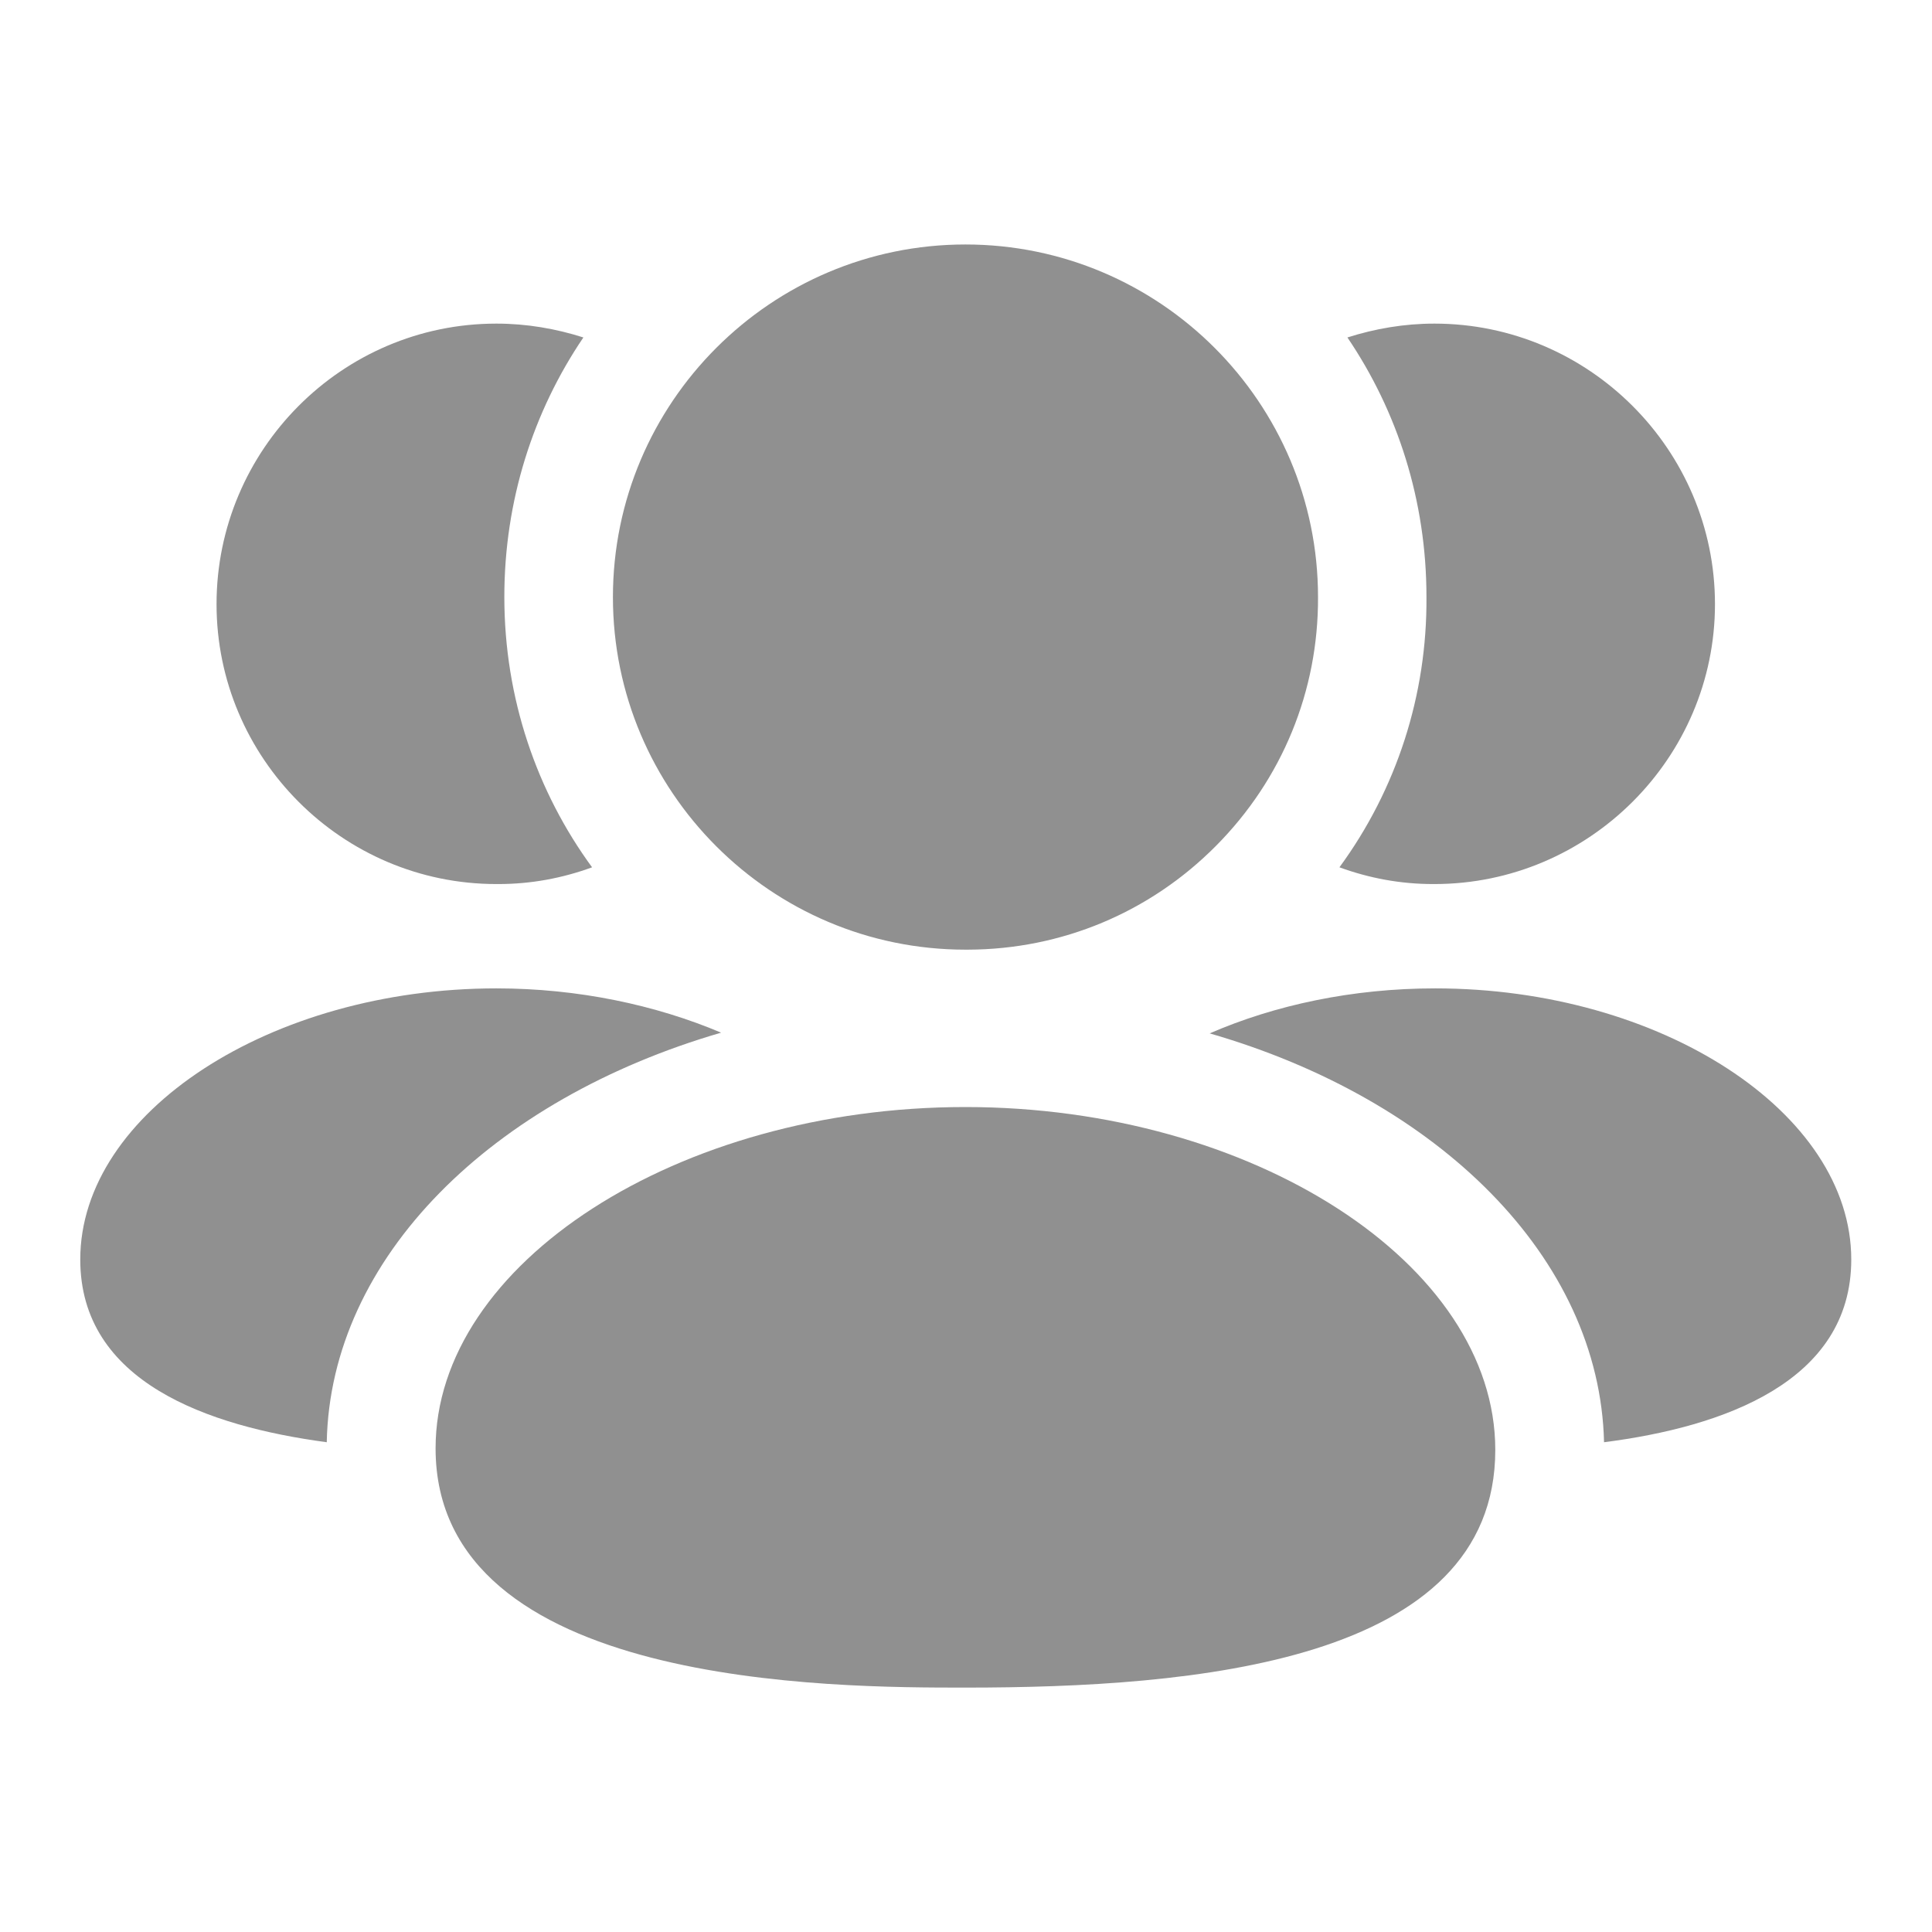
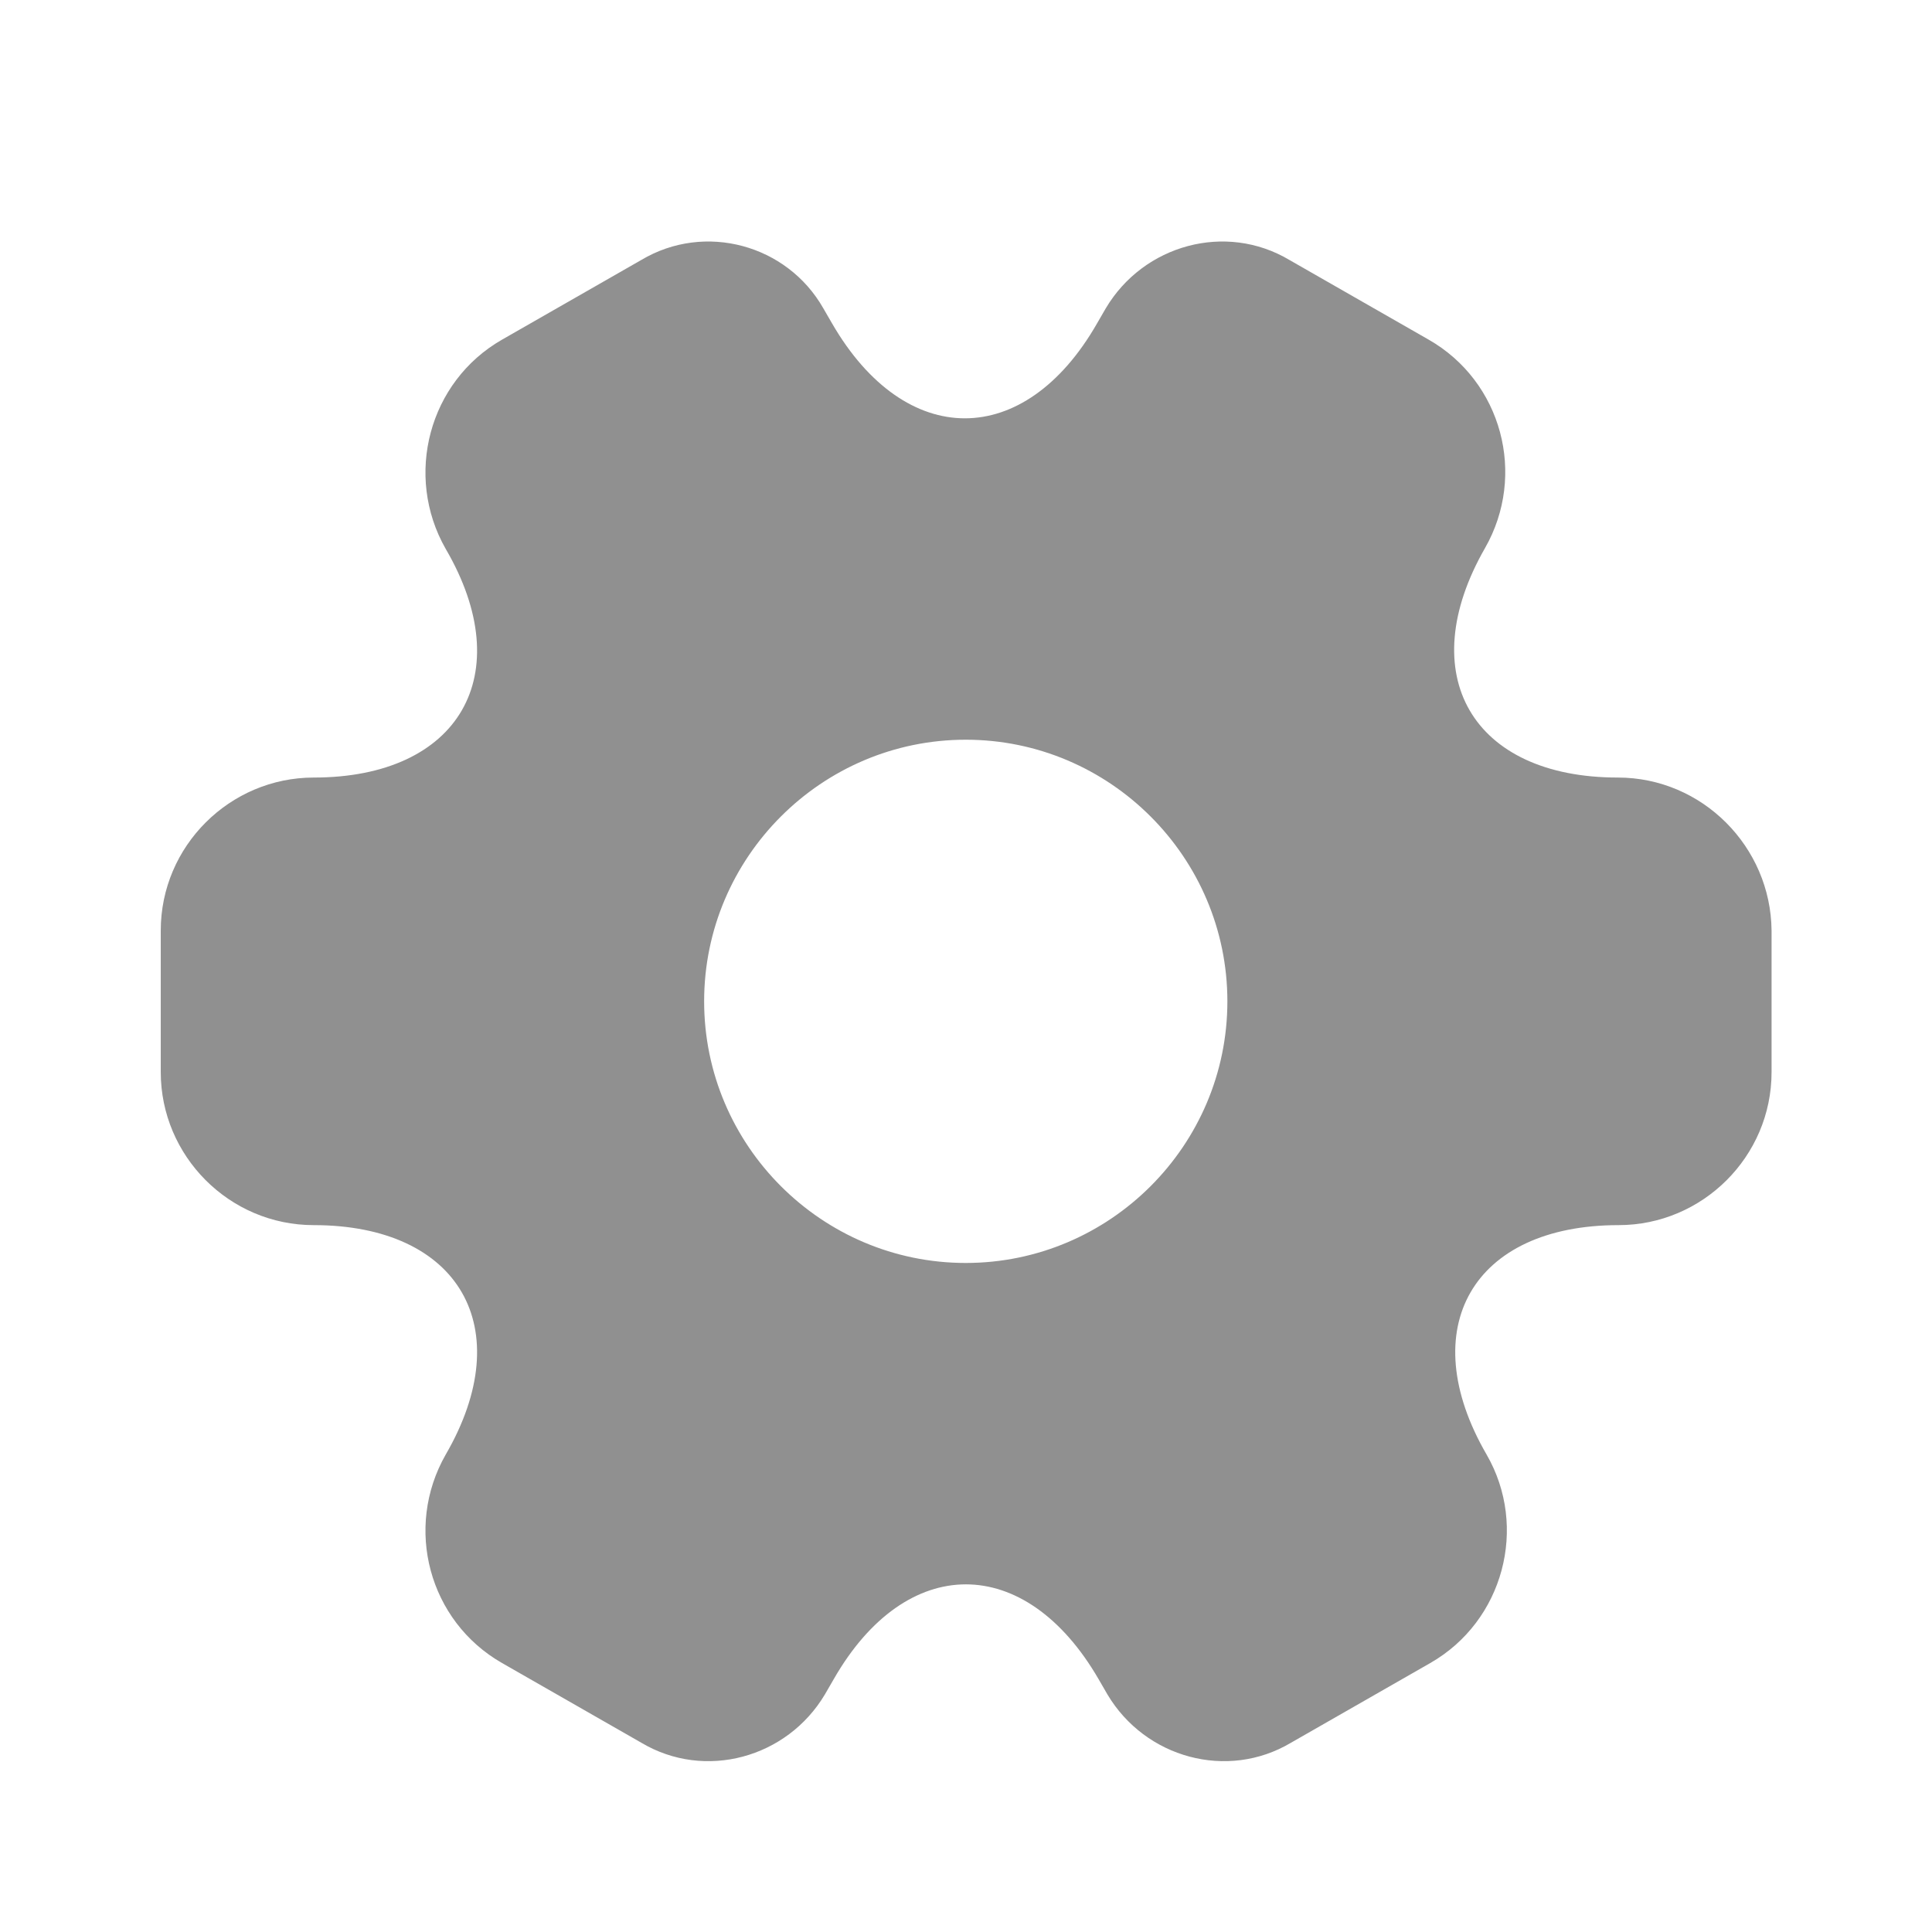
<svg xmlns="http://www.w3.org/2000/svg" width="24" height="24" viewBox="0 0 24 24" fill="none">
-   <path fill-rule="evenodd" clip-rule="evenodd" d="M17.828 12.278C16.801 12.278 15.838 12.485 15.027 12.837C17.864 13.656 19.872 15.619 19.926 17.916C21.403 17.727 22.997 17.168 22.997 15.646C22.997 13.818 20.629 12.278 17.828 12.278Z" fill="#909090" />
-   <path fill-rule="evenodd" clip-rule="evenodd" d="M17.801 10.982H17.819C19.737 10.982 21.304 9.415 21.304 7.505C21.304 5.587 19.737 4.02 17.819 4.02C17.441 4.02 17.081 4.083 16.738 4.192C17.36 5.11 17.72 6.218 17.72 7.415C17.729 8.631 17.351 9.802 16.639 10.774C17.009 10.909 17.396 10.982 17.801 10.982Z" fill="#909090" />
-   <path fill-rule="evenodd" clip-rule="evenodd" d="M8.958 12.828C8.147 12.485 7.184 12.278 6.166 12.278C3.365 12.278 0.997 13.818 0.997 15.646C0.997 17.168 2.582 17.718 4.059 17.916C4.104 15.619 6.112 13.656 8.958 12.828Z" fill="#909090" />
-   <path fill-rule="evenodd" clip-rule="evenodd" d="M6.166 10.982H6.193C6.598 10.982 6.986 10.909 7.355 10.774C6.67 9.838 6.265 8.676 6.265 7.415C6.265 6.218 6.625 5.11 7.247 4.192C6.905 4.083 6.544 4.02 6.166 4.02C4.248 4.02 2.69 5.587 2.69 7.505C2.69 9.415 4.248 10.982 6.166 10.982Z" fill="#909090" />
-   <path fill-rule="evenodd" clip-rule="evenodd" d="M11.992 13.752C8.425 13.752 5.411 15.694 5.411 17.992C5.411 20.964 10.364 20.964 11.992 20.964C14.818 20.964 18.575 20.658 18.575 18.011C18.575 15.702 15.56 13.752 11.992 13.752Z" fill="#909090" />
-   <path fill-rule="evenodd" clip-rule="evenodd" d="M11.993 11.797H12.023C13.189 11.794 14.284 11.335 15.105 10.508C15.928 9.68 16.378 8.583 16.373 7.418C16.373 5.002 14.409 3.037 11.993 3.037C9.578 3.037 7.614 5.002 7.614 7.418C7.614 9.833 9.578 11.797 11.993 11.797Z" fill="#909090" />
+   <path d="M20.097 9.659C18.287 9.659 17.547 8.379 18.447 6.809C18.967 5.899 18.657 4.739 17.747 4.219L16.017 3.229C15.227 2.759 14.207 3.039 13.737 3.829L13.627 4.019C12.727 5.589 11.247 5.589 10.337 4.019L10.227 3.829C9.777 3.039 8.757 2.759 7.967 3.229L6.237 4.219C5.327 4.739 5.017 5.909 5.537 6.819C6.447 8.379 5.707 9.659 3.897 9.659C2.857 9.659 1.997 10.509 1.997 11.559V13.319C1.997 14.359 2.847 15.219 3.897 15.219C5.707 15.219 6.447 16.499 5.537 18.069C5.017 18.979 5.327 20.139 6.237 20.659L7.967 21.649C8.757 22.119 9.777 21.839 10.247 21.049L10.357 20.859C11.257 19.289 12.737 19.289 13.647 20.859L13.757 21.049C14.227 21.839 15.247 22.119 16.037 21.649L17.767 20.659C18.677 20.139 18.987 18.969 18.467 18.069C17.557 16.499 18.297 15.219 20.107 15.219C21.147 15.219 22.007 14.369 22.007 13.319V11.559C21.997 10.519 21.147 9.659 20.097 9.659ZM11.997 15.689C10.207 15.689 8.747 14.229 8.747 12.439C8.747 10.649 10.207 9.189 11.997 9.189C13.787 9.189 15.247 10.649 15.247 12.439C15.247 14.229 13.787 15.689 11.997 15.689Z" fill="#909090" />
</svg>
